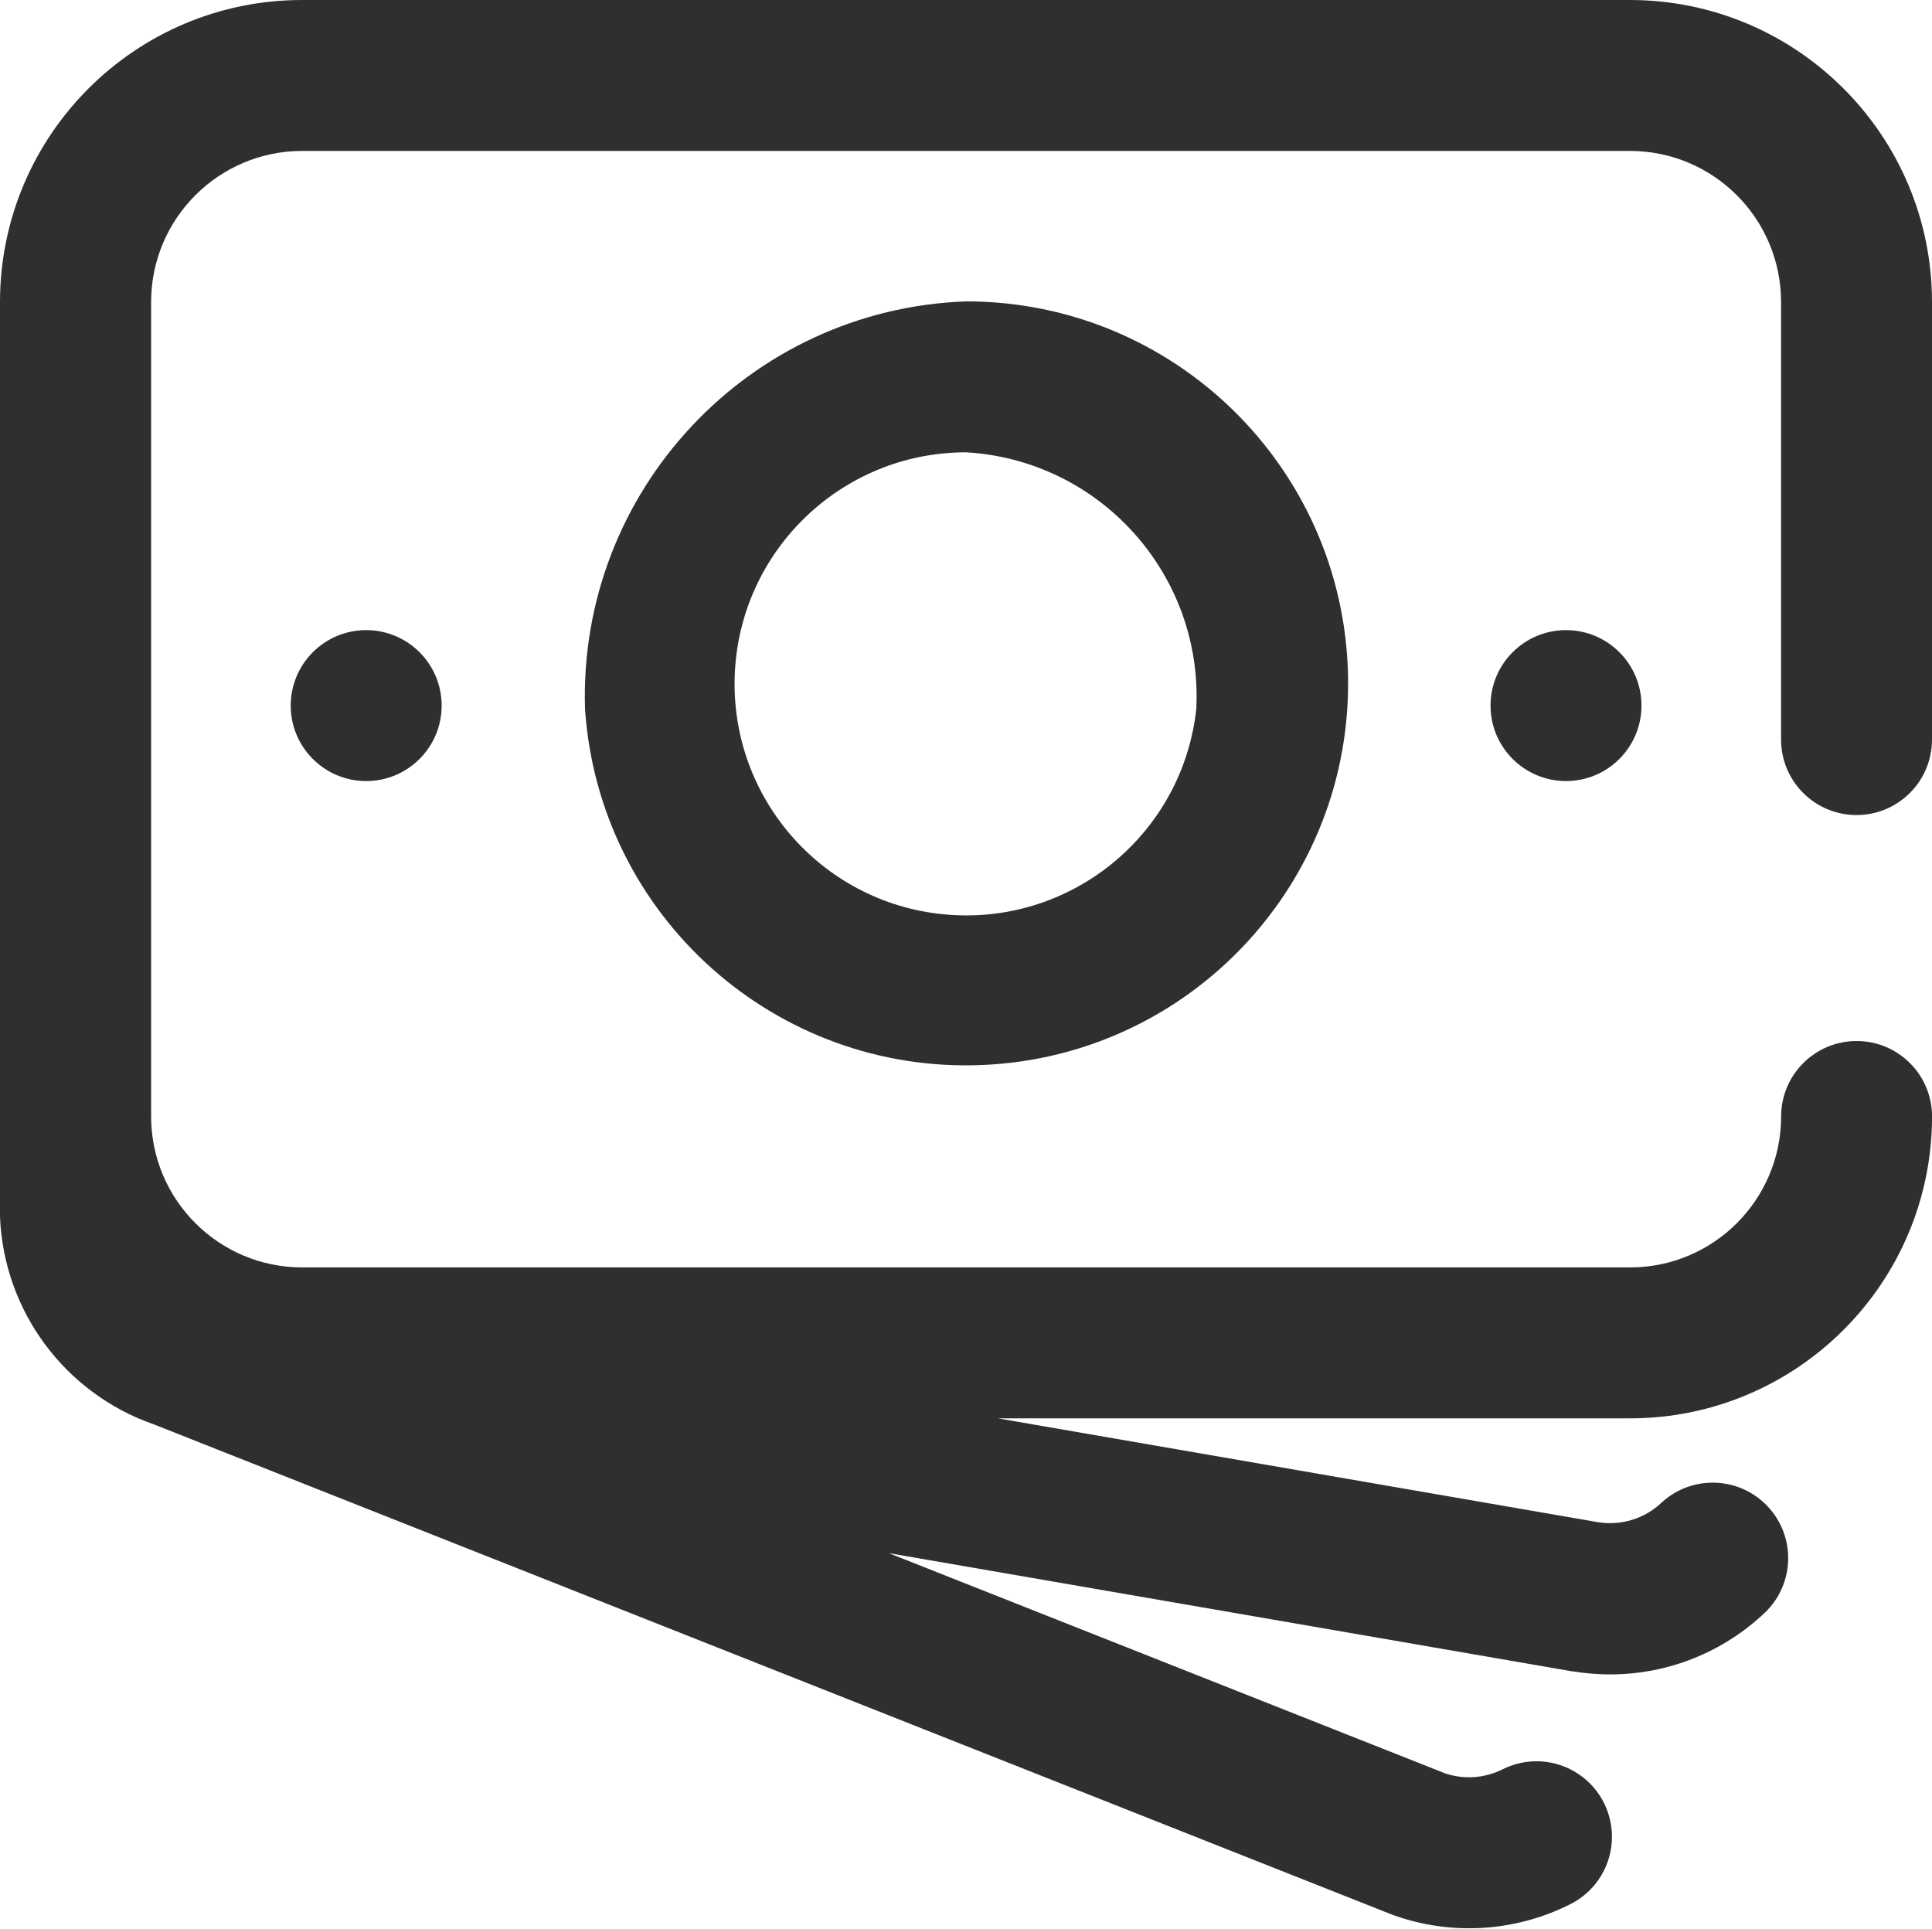
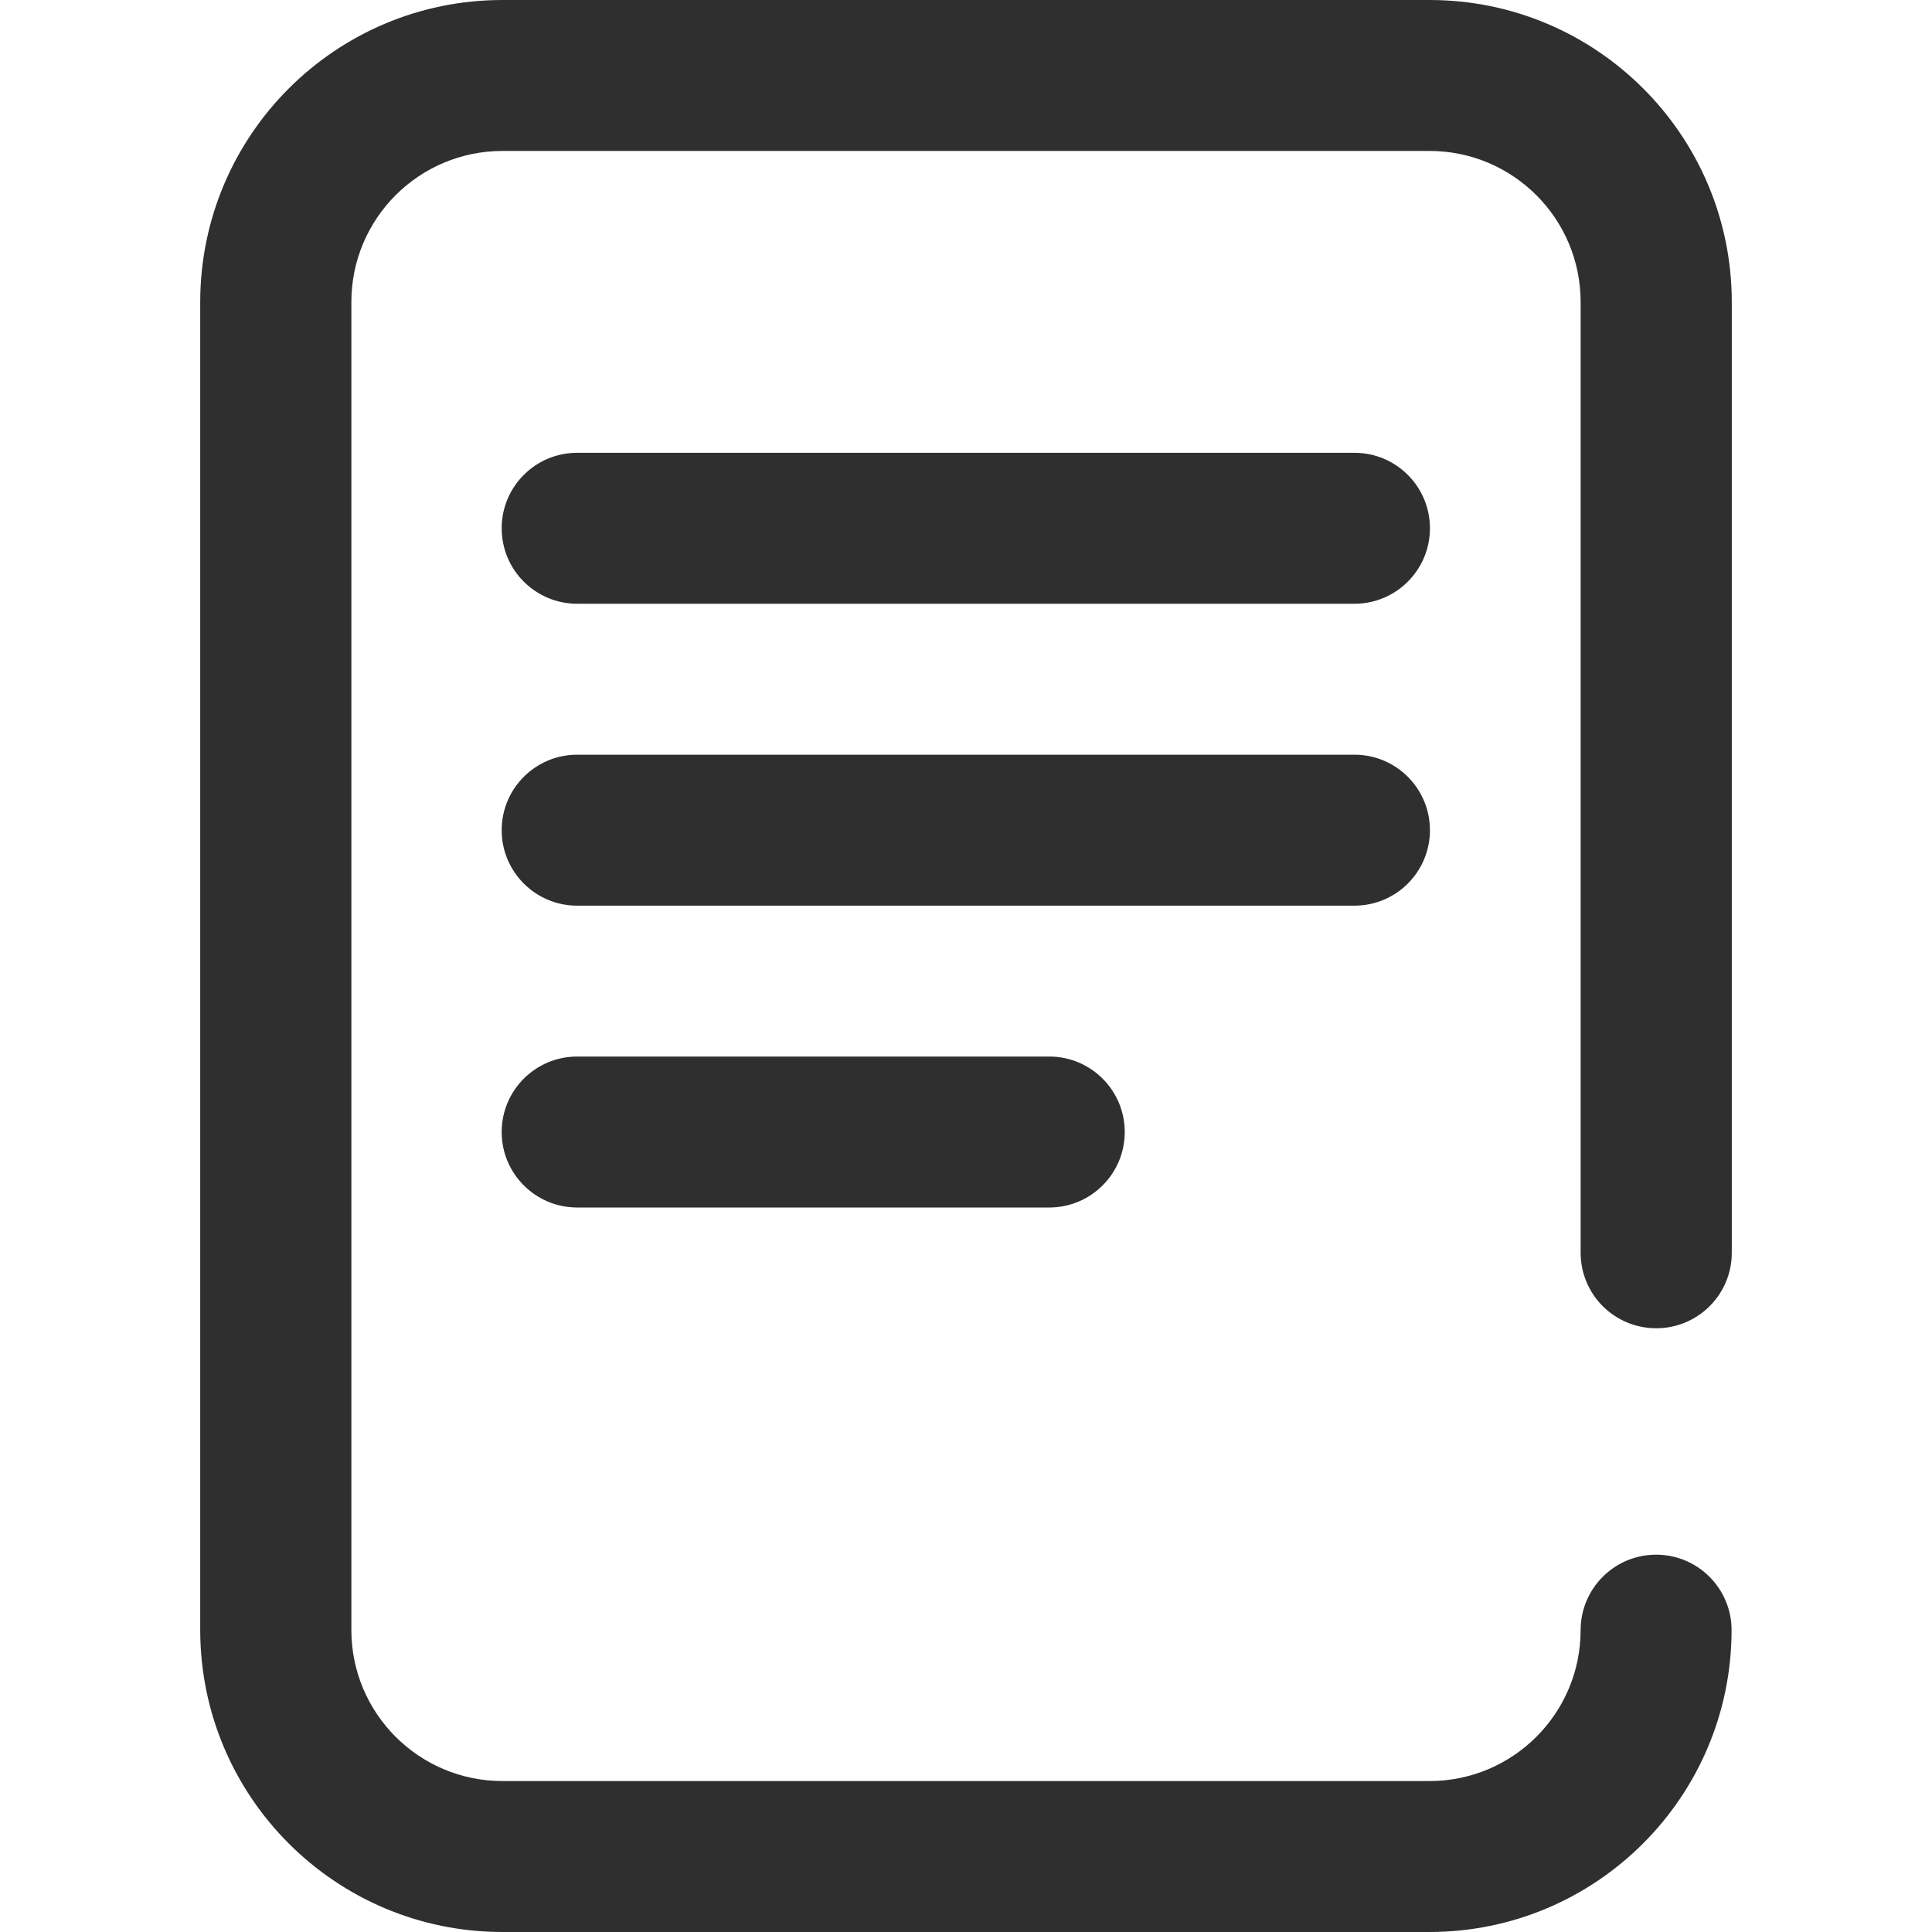
- <svg xmlns="http://www.w3.org/2000/svg" width="31.208" height="31.146" viewBox="0 0 31.208 31.146">
+ <svg xmlns="http://www.w3.org/2000/svg" width="30" height="30" viewBox="0 0 30 30">
  <defs>
+     <clipPath id="clip-path">
+       <path id="Boundary" fill="#2f2f2f" stroke="#707070" d="M0 0H30V30H0z" transform="translate(0 .123)" />
+     </clipPath>
    <style>
-             .prefix__cls-1{fill:#2f2f2f}
+             .cls-3{fill:#2f2f2f}
        </style>
  </defs>
-   <g id="prefix__stack_1_" data-name="stack (1)" transform="translate(0 -.513)">
-     <g id="prefix__Group_9401" data-name="Group 9401" transform="translate(0 .513)">
-       <g id="prefix__Group_9400" data-name="Group 9400">
-         <path id="prefix__Path_8158" d="M29.989 13.678a1.219 1.219 0 0 0 1.219-1.219v-7.07A4.881 4.881 0 0 0 26.333.513H4.879A4.881 4.881 0 0 0 0 5.389v12c0 .253-.007 2.481 0 2.776a3.709 3.709 0 0 0 2.485 3.355l19.986 7.913.045.017a3.63 3.63 0 0 0 2.828-.169 1.219 1.219 0 1 0-1.077-2.187 1.21 1.21 0 0 1-.924.063L14.357 25.6 25.4 27.51h.011a3.717 3.717 0 0 0 .6.049 3.629 3.629 0 0 0 2.5-1 1.219 1.219 0 0 0-1.67-1.776 1.212 1.212 0 0 1-1.029.317l-9.691-1.677h10.212a4.881 4.881 0 0 0 4.876-4.876 1.219 1.219 0 0 0-2.438 0 2.441 2.441 0 0 1-2.438 2.438H4.879a2.441 2.441 0 0 1-2.438-2.438V5.389a2.441 2.441 0 0 1 2.438-2.438h21.454a2.441 2.441 0 0 1 2.437 2.438v7.07a1.219 1.219 0 0 0 1.219 1.219z" class="prefix__cls-1" data-name="Path 8158" transform="translate(0 -.513)" />
-         <circle id="prefix__Ellipse_537" cx="1.219" cy="1.219" r="1.219" class="prefix__cls-1" data-name="Ellipse 537" transform="translate(24.077 10.178)" />
-         <path id="prefix__Path_8159" d="M155.035 86.966a6.17 6.17 0 1 0 6.156-6.582 6.387 6.387 0 0 0-6.156 6.582zm9.874 0a3.74 3.74 0 1 1-3.718-4.144 3.953 3.953 0 0 1 3.718 4.144z" class="prefix__cls-1" data-name="Path 8159" transform="translate(-145.585 -75.516)" />
-         <circle id="prefix__Ellipse_538" cx="1.219" cy="1.219" r="1.219" class="prefix__cls-1" data-name="Ellipse 538" transform="translate(4.696 10.178)" />
+   <g id="documents_ic_30px_inactive" transform="translate(0 -.123)">
+     <g id="Mask_Group_82" clip-path="url(#clip-path)">
+       <g id="document" transform="translate(0 .123)">
+         <g id="Group_9629">
+           <g id="Group_9628">
+             <path id="Path_8219" d="M25.719 20.625a1.172 1.172 0 0 0 1.172-1.172V4.688A4.693 4.693 0 0 0 22.2 0H7.8a4.693 4.693 0 0 0-4.691 4.688v20.625A4.693 4.693 0 0 0 7.8 30h14.4a4.693 4.693 0 0 0 4.688-4.687 1.172 1.172 0 0 0-2.344 0 2.346 2.346 0 0 1-2.344 2.343H7.8a2.346 2.346 0 0 1-2.344-2.344V4.688A2.346 2.346 0 0 1 7.8 2.344h14.4a2.346 2.346 0 0 1 2.344 2.344v14.765a1.172 1.172 0 0 0 1.175 1.172z" class="cls-3" />
+           </g>
+         </g>
+         <g id="Group_9631">
+           <g id="Group_9630">
+             <path id="Path_8220" d="M21.032 7.031H8.962a1.172 1.172 0 0 0 0 2.344h12.07a1.172 1.172 0 0 0 0-2.344z" class="cls-3" />
+           </g>
+         </g>
+         <g id="Group_9633">
+           <g id="Group_9632">
+             <path id="Path_8221" d="M21.032 11.719H8.962a1.172 1.172 0 0 0 0 2.344h12.07a1.172 1.172 0 1 0 0-2.344z" class="cls-3" />
+           </g>
+         </g>
+         <g id="Group_9635">
+           <g id="Group_9634">
+             <path id="Path_8222" d="M16.292 16.406h-7.33a1.172 1.172 0 0 0 0 2.344h7.331a1.172 1.172 0 0 0 0-2.344z" class="cls-3" />
+           </g>
+         </g>
      </g>
    </g>
  </g>
</svg>
